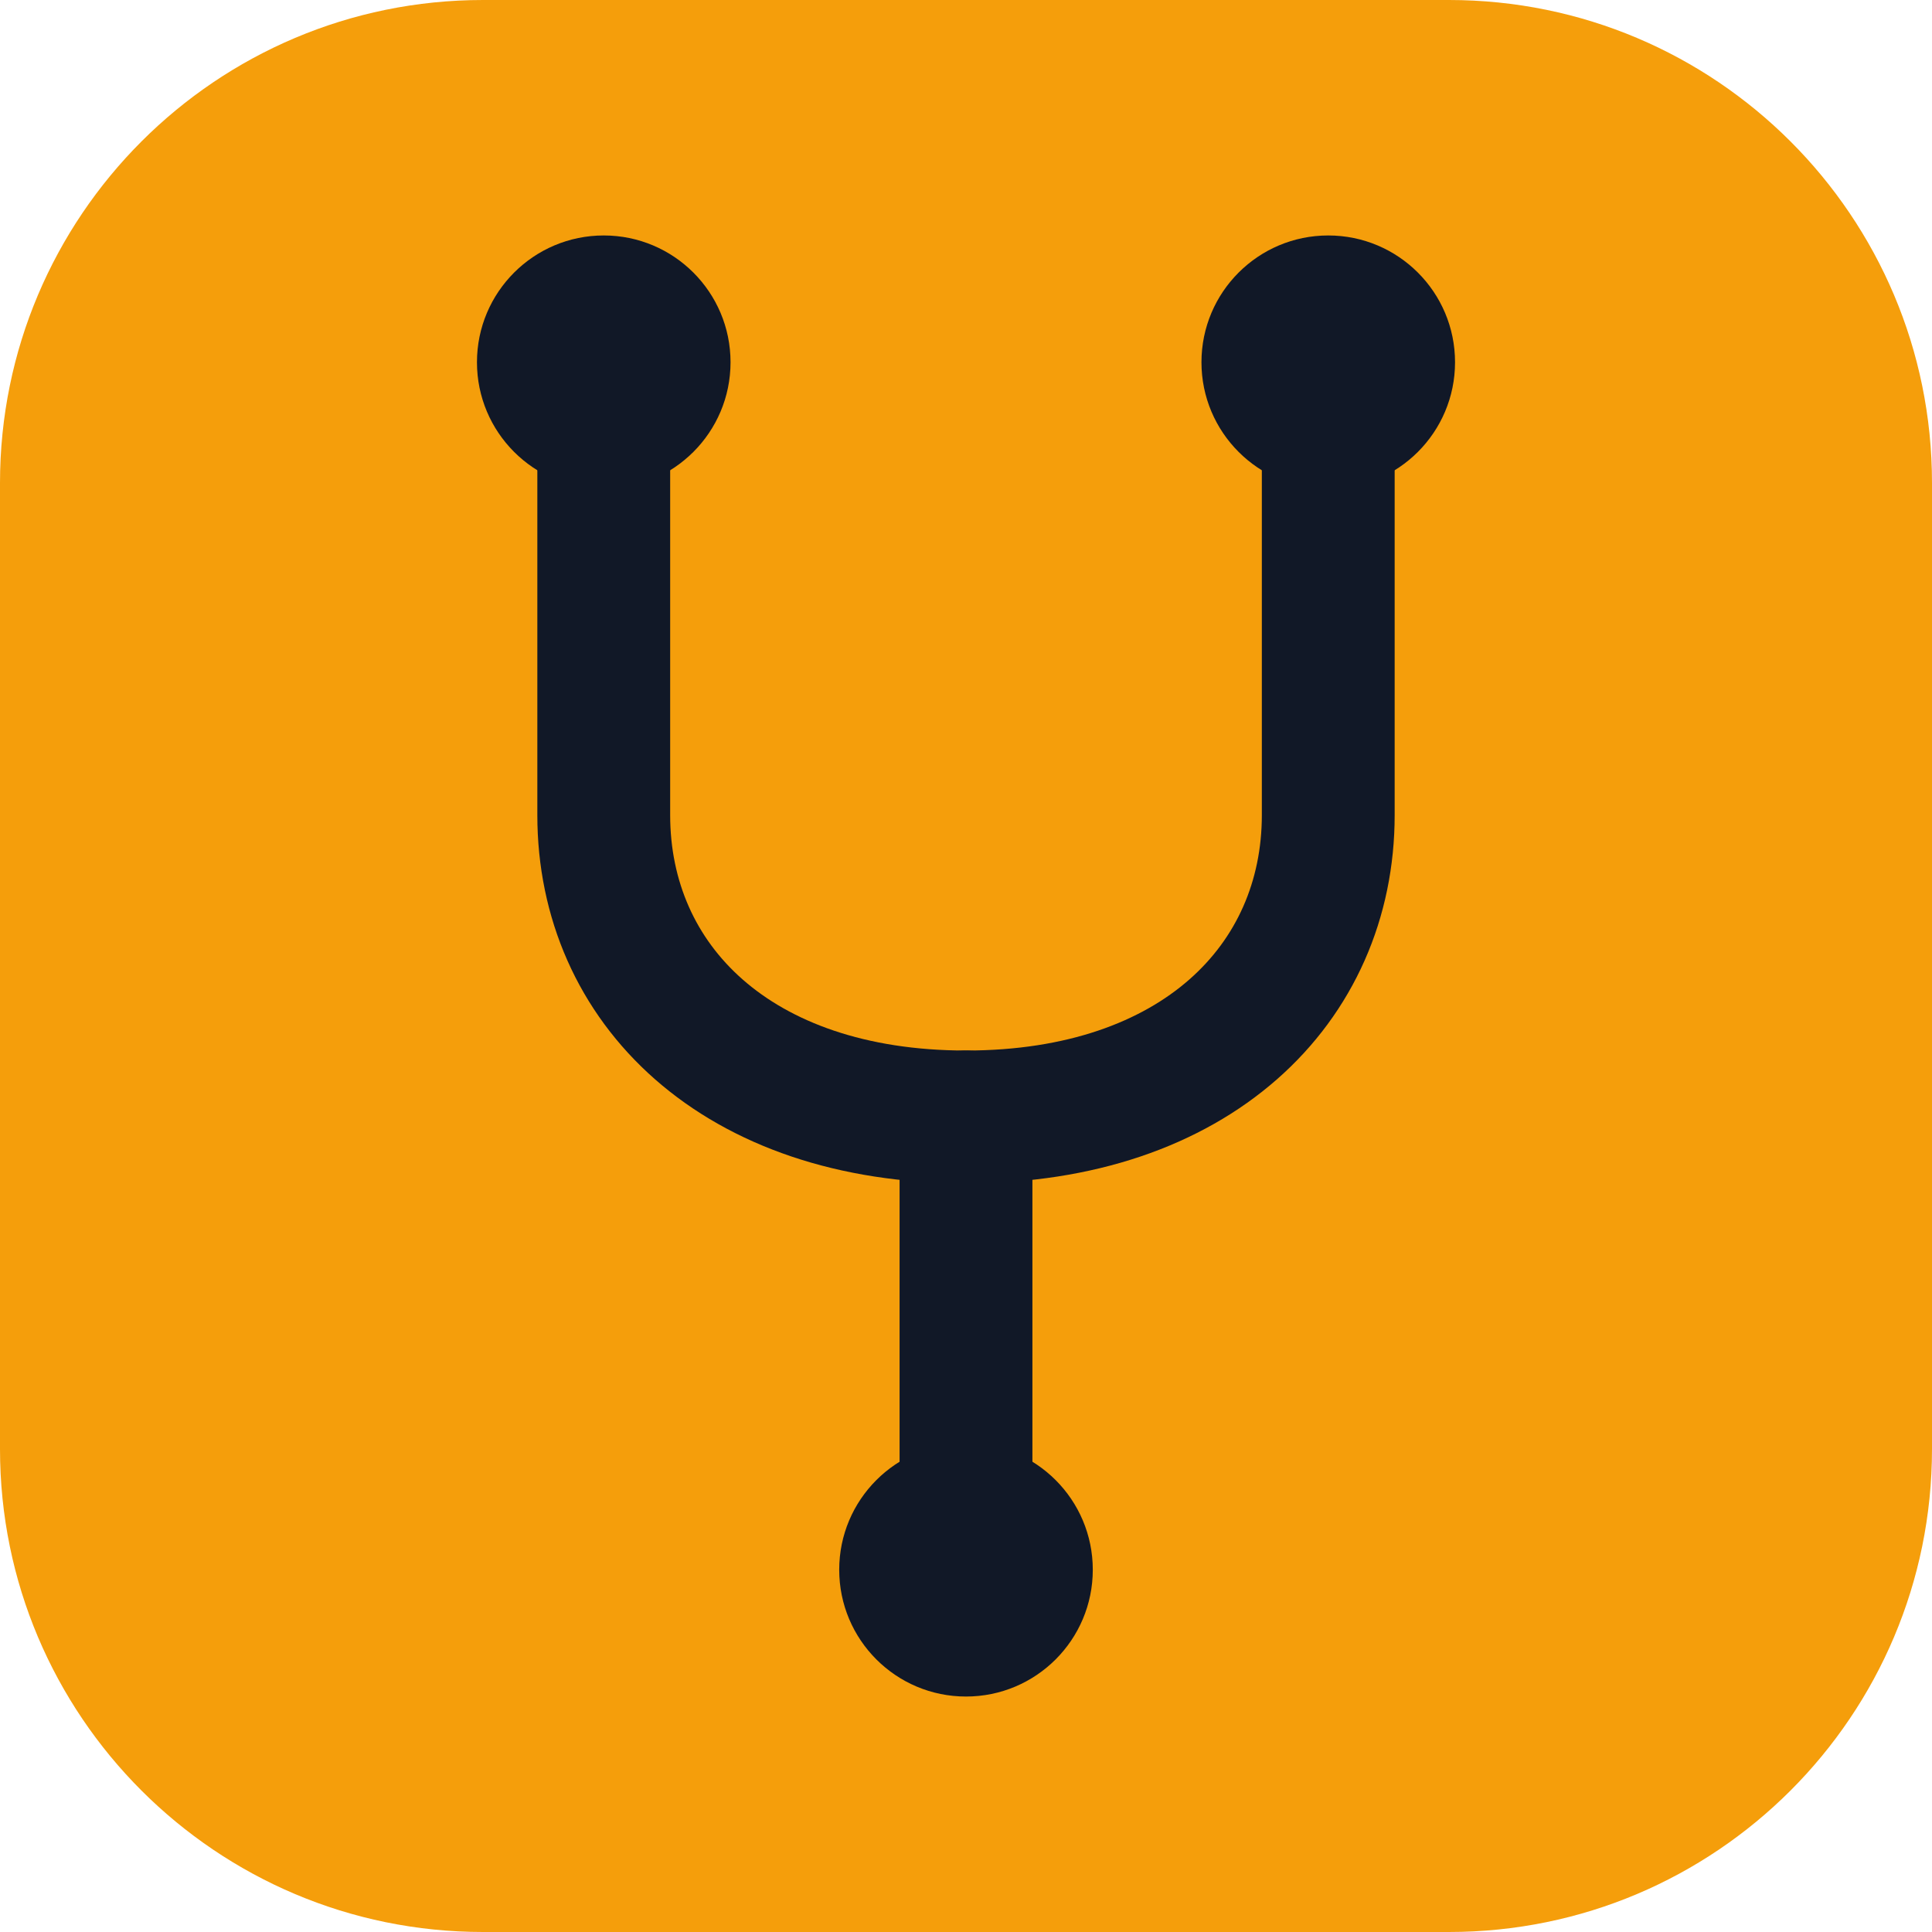
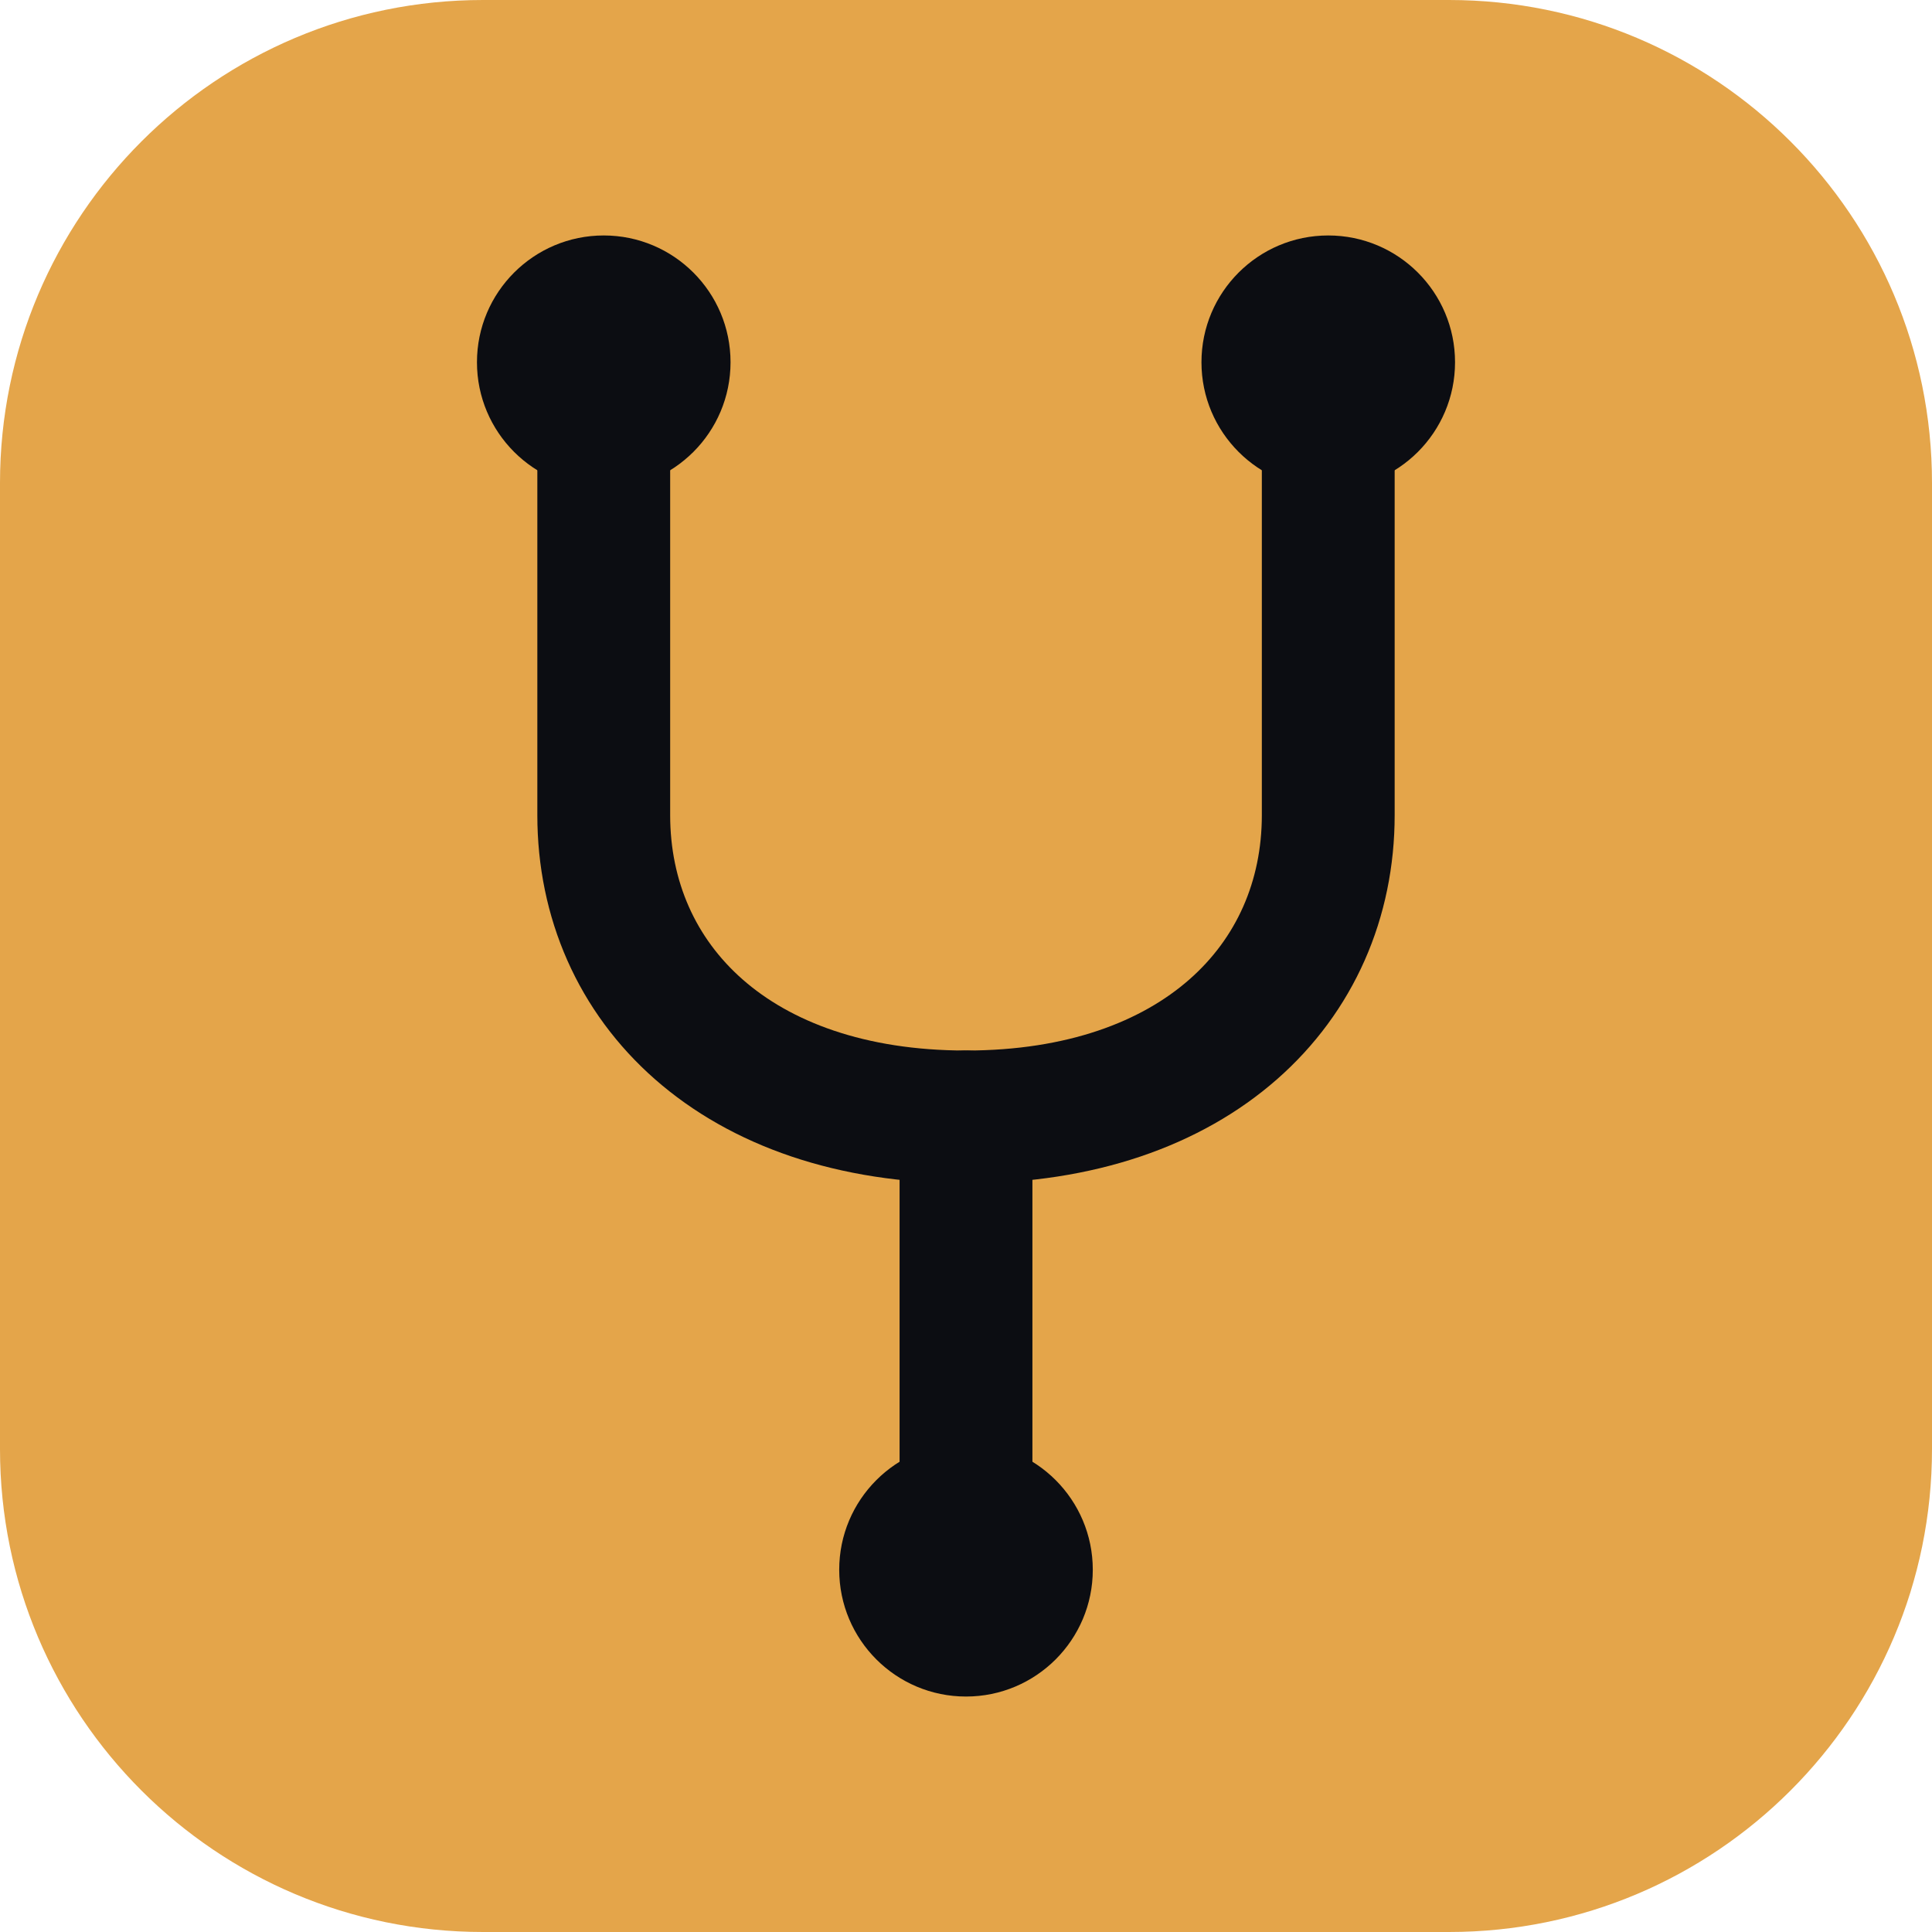
<svg xmlns="http://www.w3.org/2000/svg" viewBox="0 0 32 32" role="img" aria-label="Junction">
-   <rect width="32" height="32" rx="8" fill="#f59e0b" />
-   <path d="M10 6v7.5c0 2.8 2.2 5 6 5h0c3.8 0 6-2.2 6-5V6" fill="none" stroke="#111827" stroke-width="2.2" stroke-linecap="round" />
-   <path d="M16 18.5V26" fill="none" stroke="#111827" stroke-width="2.2" stroke-linecap="round" />
-   <circle cx="10" cy="6" r="2.1" fill="#111827" />
-   <circle cx="22" cy="6" r="2.1" fill="#111827" />
-   <circle cx="16" cy="26" r="2.1" fill="#111827" />
+   <rect width="32" height="32" rx="8" fill="#e4a54a" />
+   <path d="M10 6v7.5c0 2.8 2.2 5 6 5h0c3.8 0 6-2.2 6-5V6" fill="none" stroke="#0c0d12" stroke-width="2.2" stroke-linecap="round" />
+   <path d="M16 18.5V26" fill="none" stroke="#0c0d12" stroke-width="2.2" stroke-linecap="round" />
+   <circle cx="10" cy="6" r="2.1" fill="#0c0d12" />
+   <circle cx="22" cy="6" r="2.1" fill="#0c0d12" />
+   <circle cx="16" cy="26" r="2.1" fill="#0c0d12" />
</svg>
